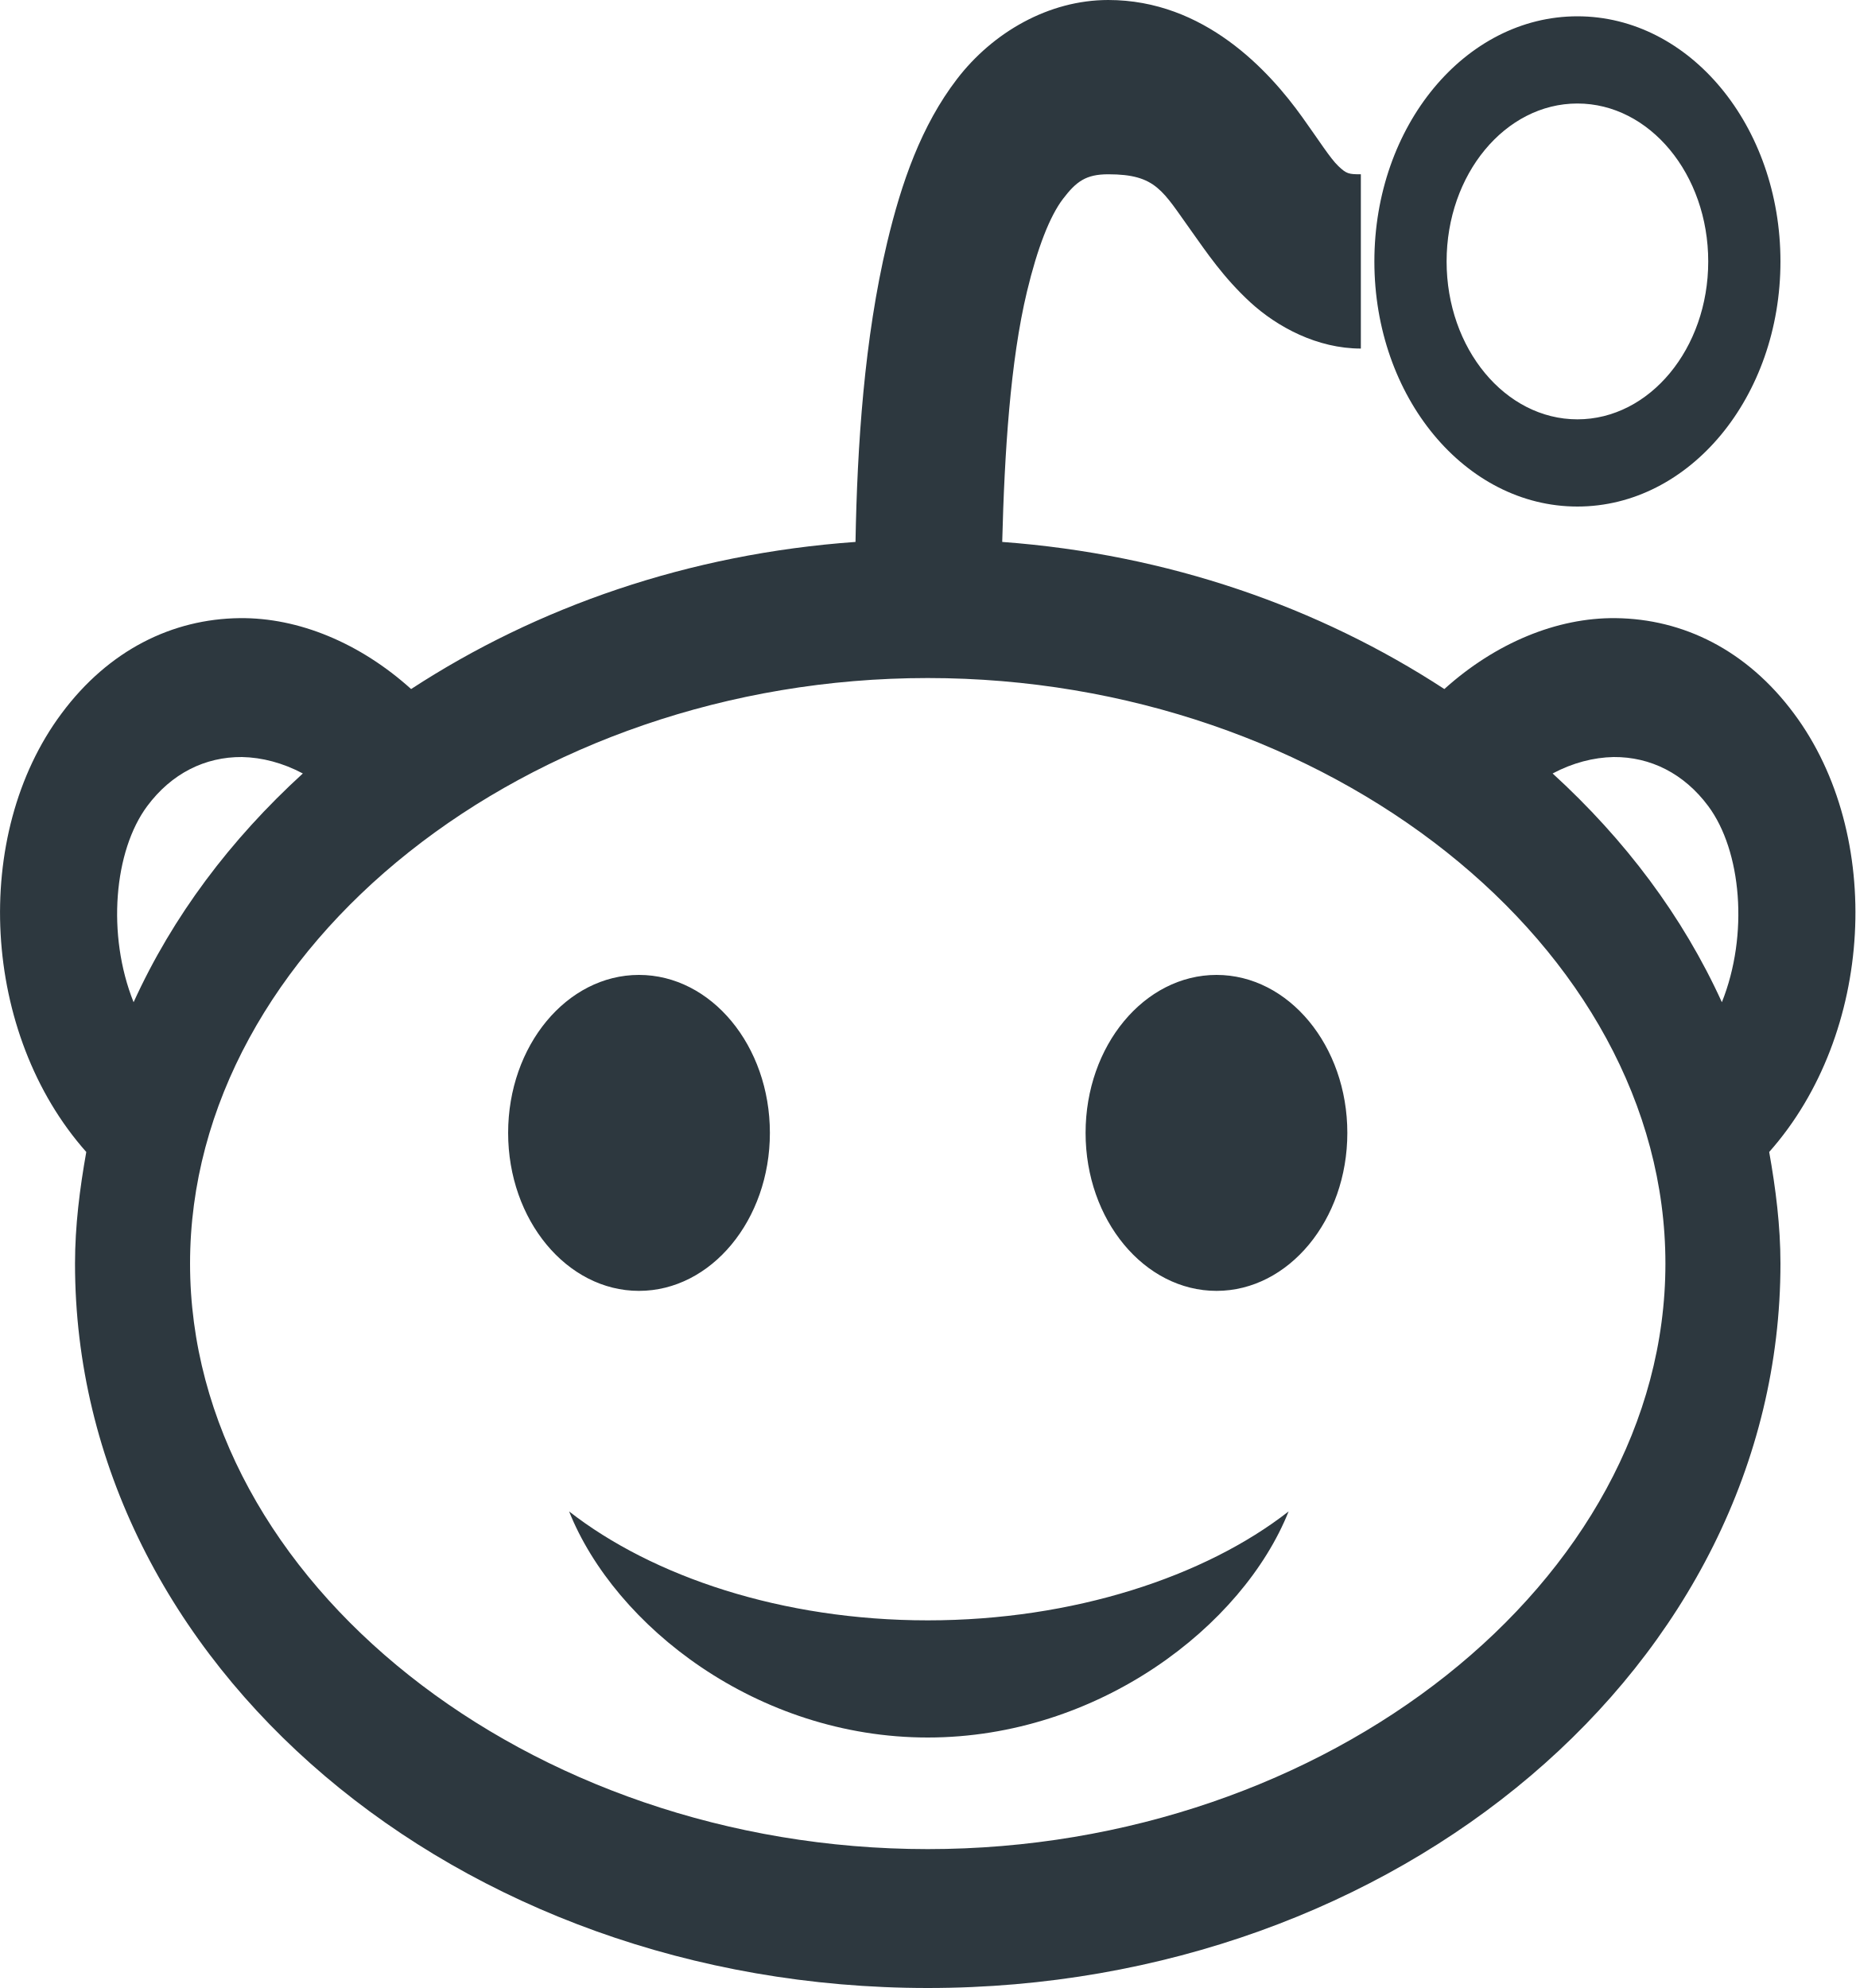
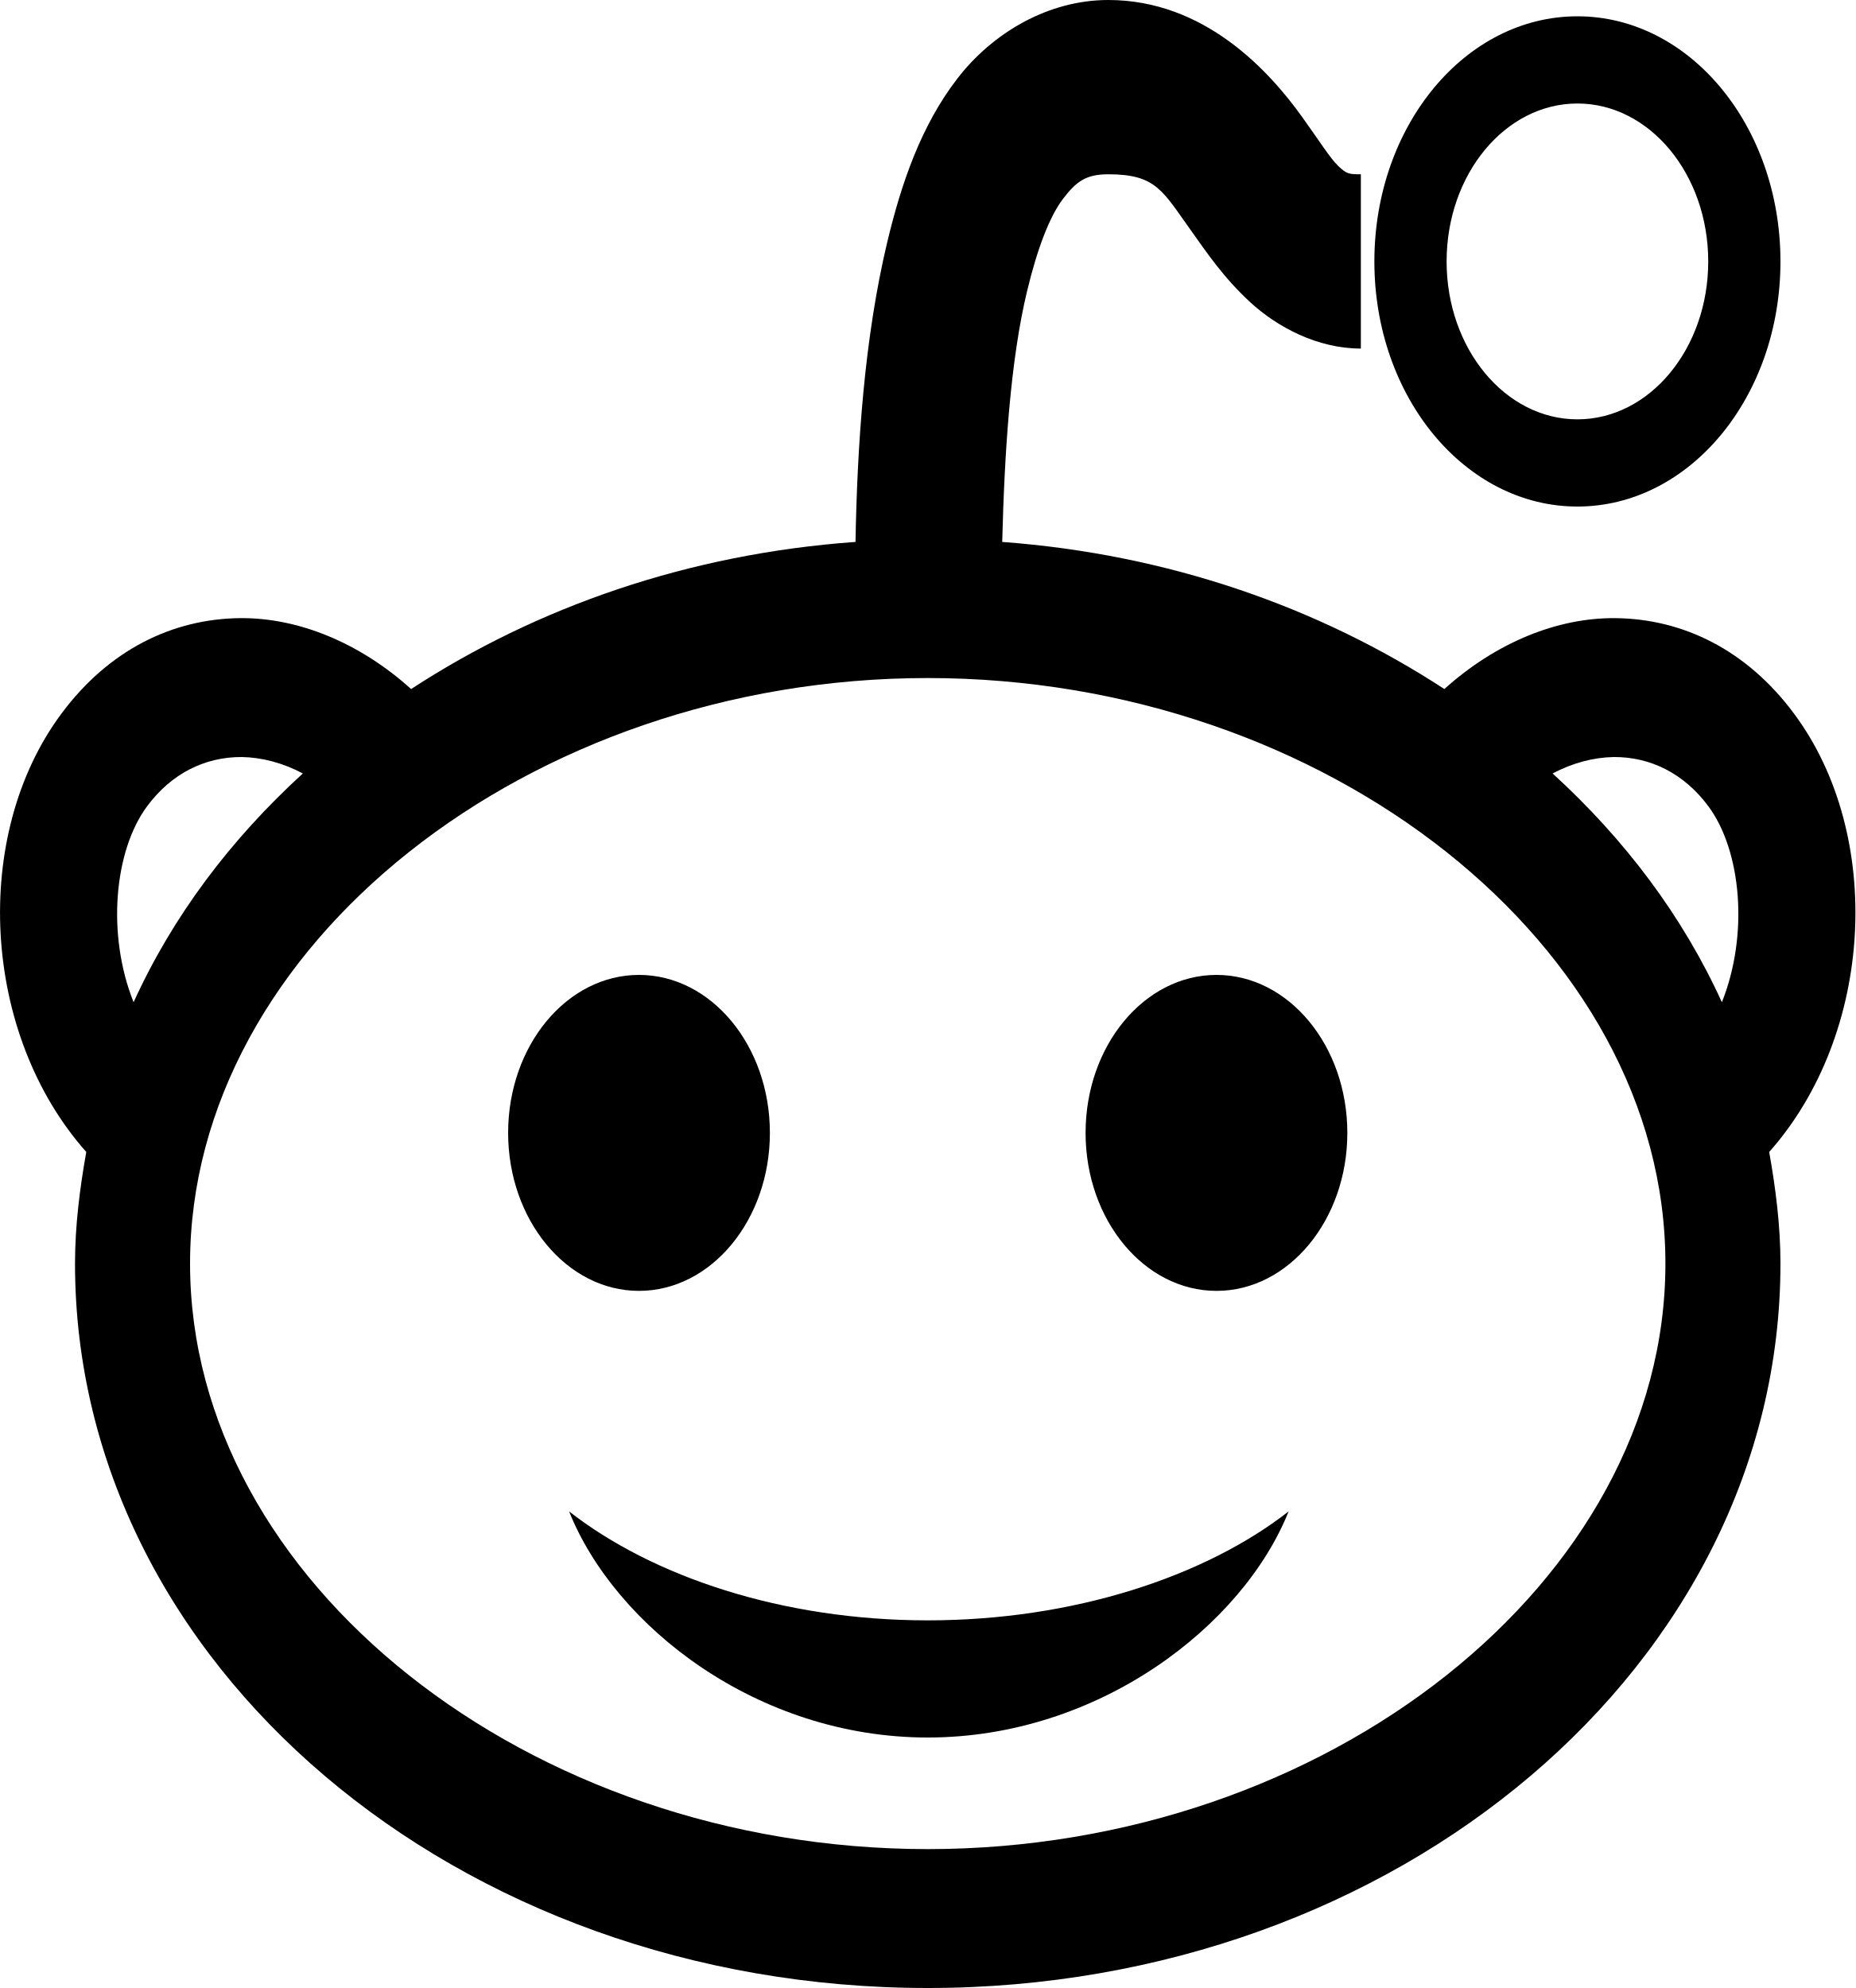
- <svg xmlns="http://www.w3.org/2000/svg" width="14" height="15" viewBox="0 0 14 15" fill="none">
-   <path d="M8.362 0C7.913 0 7.491 0.244 7.221 0.596C6.951 0.948 6.802 1.377 6.694 1.829C6.521 2.556 6.468 3.362 6.455 4.089C5.194 4.179 4.051 4.58 3.102 5.199C2.717 4.852 2.253 4.659 1.808 4.664C1.302 4.67 0.821 4.903 0.464 5.384C-0.219 6.301 -0.14 7.801 0.651 8.692C0.602 8.967 0.566 9.249 0.566 9.534C0.566 12.555 3.447 15 7 15C10.553 15 13.434 12.552 13.434 9.534C13.434 9.249 13.398 8.967 13.349 8.692C14.14 7.801 14.219 6.301 13.536 5.384C13.179 4.903 12.698 4.67 12.191 4.664C11.747 4.659 11.283 4.852 10.898 5.199C9.953 4.582 8.817 4.182 7.562 4.089C7.579 3.419 7.623 2.723 7.749 2.199C7.828 1.87 7.921 1.631 8.021 1.5C8.121 1.369 8.194 1.315 8.362 1.315C8.726 1.315 8.772 1.441 8.992 1.747C9.102 1.901 9.23 2.093 9.434 2.281C9.638 2.468 9.94 2.63 10.268 2.63V1.315C10.177 1.315 10.16 1.312 10.098 1.253C10.036 1.194 9.951 1.058 9.826 0.884C9.574 0.532 9.087 0 8.362 0ZM11.902 0.123C11.055 0.123 10.37 0.95 10.37 1.973C10.37 2.995 11.055 3.822 11.902 3.822C12.749 3.822 13.434 2.995 13.434 1.973C13.434 0.95 12.749 0.123 11.902 0.123ZM11.902 0.781C12.447 0.781 12.889 1.315 12.889 1.973C12.889 2.63 12.447 3.164 11.902 3.164C11.357 3.164 10.915 2.63 10.915 1.973C10.915 1.315 11.357 0.781 11.902 0.781ZM7 5.116C10.015 5.116 12.566 7.143 12.566 9.534C12.566 11.928 10.015 13.952 7 13.952C3.985 13.952 1.434 11.928 1.434 9.534C1.434 7.143 3.985 5.116 7 5.116ZM1.826 5.712C1.977 5.715 2.134 5.756 2.285 5.836C1.738 6.336 1.304 6.912 1.008 7.562C0.804 7.053 0.86 6.419 1.111 6.082C1.294 5.836 1.547 5.71 1.826 5.712ZM12.175 5.712C12.453 5.71 12.706 5.836 12.889 6.082C13.14 6.419 13.196 7.053 12.992 7.562C12.696 6.912 12.262 6.336 11.715 5.836C11.866 5.756 12.023 5.715 12.175 5.712ZM4.821 7.356C4.277 7.356 3.834 7.89 3.834 8.548C3.834 9.205 4.277 9.74 4.821 9.74C5.366 9.74 5.809 9.205 5.809 8.548C5.809 7.89 5.366 7.356 4.821 7.356ZM9.179 7.356C8.634 7.356 8.191 7.89 8.191 8.548C8.191 9.205 8.634 9.74 9.179 9.74C9.723 9.74 10.166 9.205 10.166 8.548C10.166 7.89 9.723 7.356 9.179 7.356ZM4.294 11.404C4.64 12.27 5.713 13.11 7 13.11C8.287 13.11 9.377 12.27 9.723 11.404C9.094 11.895 8.1 12.226 7 12.226C5.9 12.226 4.923 11.895 4.294 11.404Z" fill="#2D383F" />
+ <svg xmlns="http://www.w3.org/2000/svg" width="14" height="15" viewBox="0 0 14 15">
+   <path d="M8.362 0C7.913 0 7.491 0.244 7.221 0.596C6.951 0.948 6.802 1.377 6.694 1.829C6.521 2.556 6.468 3.362 6.455 4.089C5.194 4.179 4.051 4.58 3.102 5.199C2.717 4.852 2.253 4.659 1.808 4.664C1.302 4.67 0.821 4.903 0.464 5.384C-0.219 6.301 -0.14 7.801 0.651 8.692C0.602 8.967 0.566 9.249 0.566 9.534C0.566 12.555 3.447 15 7 15C10.553 15 13.434 12.552 13.434 9.534C13.434 9.249 13.398 8.967 13.349 8.692C14.14 7.801 14.219 6.301 13.536 5.384C13.179 4.903 12.698 4.67 12.191 4.664C11.747 4.659 11.283 4.852 10.898 5.199C9.953 4.582 8.817 4.182 7.562 4.089C7.579 3.419 7.623 2.723 7.749 2.199C7.828 1.87 7.921 1.631 8.021 1.5C8.121 1.369 8.194 1.315 8.362 1.315C8.726 1.315 8.772 1.441 8.992 1.747C9.102 1.901 9.23 2.093 9.434 2.281C9.638 2.468 9.94 2.63 10.268 2.63V1.315C10.177 1.315 10.16 1.312 10.098 1.253C10.036 1.194 9.951 1.058 9.826 0.884C9.574 0.532 9.087 0 8.362 0ZM11.902 0.123C11.055 0.123 10.37 0.95 10.37 1.973C10.37 2.995 11.055 3.822 11.902 3.822C12.749 3.822 13.434 2.995 13.434 1.973C13.434 0.95 12.749 0.123 11.902 0.123ZM11.902 0.781C12.447 0.781 12.889 1.315 12.889 1.973C12.889 2.63 12.447 3.164 11.902 3.164C11.357 3.164 10.915 2.63 10.915 1.973C10.915 1.315 11.357 0.781 11.902 0.781ZM7 5.116C10.015 5.116 12.566 7.143 12.566 9.534C12.566 11.928 10.015 13.952 7 13.952C3.985 13.952 1.434 11.928 1.434 9.534C1.434 7.143 3.985 5.116 7 5.116ZM1.826 5.712C1.977 5.715 2.134 5.756 2.285 5.836C1.738 6.336 1.304 6.912 1.008 7.562C0.804 7.053 0.86 6.419 1.111 6.082C1.294 5.836 1.547 5.71 1.826 5.712ZM12.175 5.712C12.453 5.71 12.706 5.836 12.889 6.082C13.14 6.419 13.196 7.053 12.992 7.562C12.696 6.912 12.262 6.336 11.715 5.836C11.866 5.756 12.023 5.715 12.175 5.712ZM4.821 7.356C4.277 7.356 3.834 7.89 3.834 8.548C3.834 9.205 4.277 9.74 4.821 9.74C5.366 9.74 5.809 9.205 5.809 8.548C5.809 7.89 5.366 7.356 4.821 7.356ZM9.179 7.356C8.634 7.356 8.191 7.89 8.191 8.548C8.191 9.205 8.634 9.74 9.179 9.74C9.723 9.74 10.166 9.205 10.166 8.548C10.166 7.89 9.723 7.356 9.179 7.356ZM4.294 11.404C4.64 12.27 5.713 13.11 7 13.11C8.287 13.11 9.377 12.27 9.723 11.404C9.094 11.895 8.1 12.226 7 12.226C5.9 12.226 4.923 11.895 4.294 11.404Z" />
</svg>
